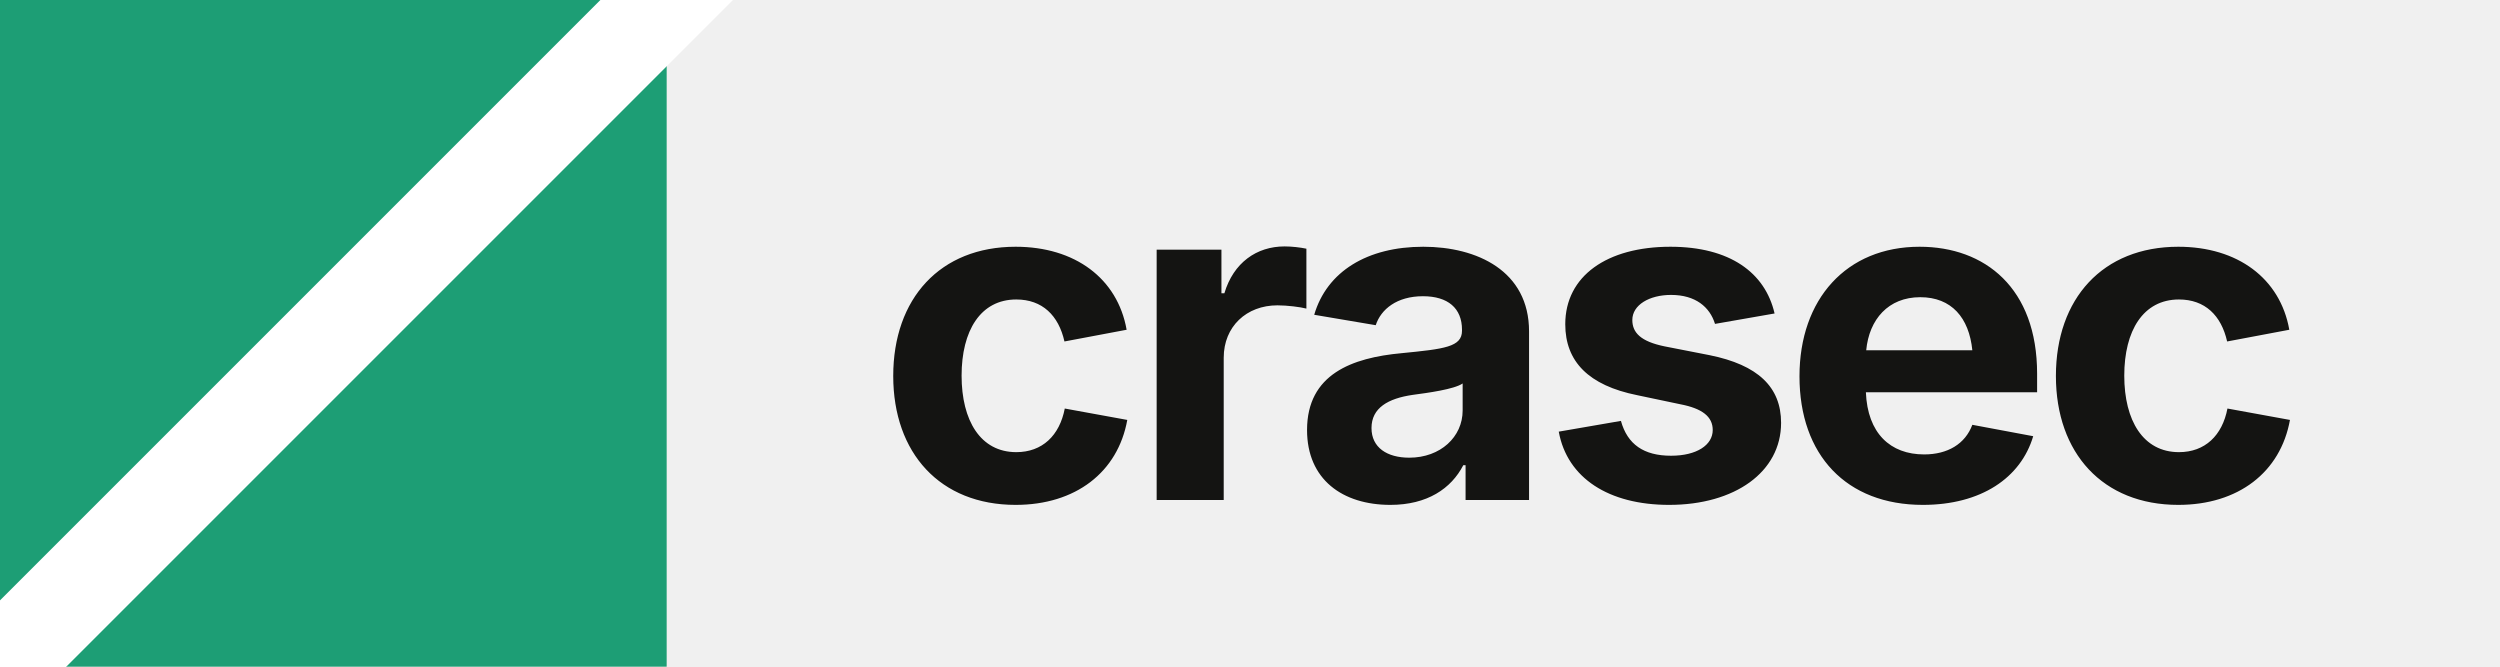
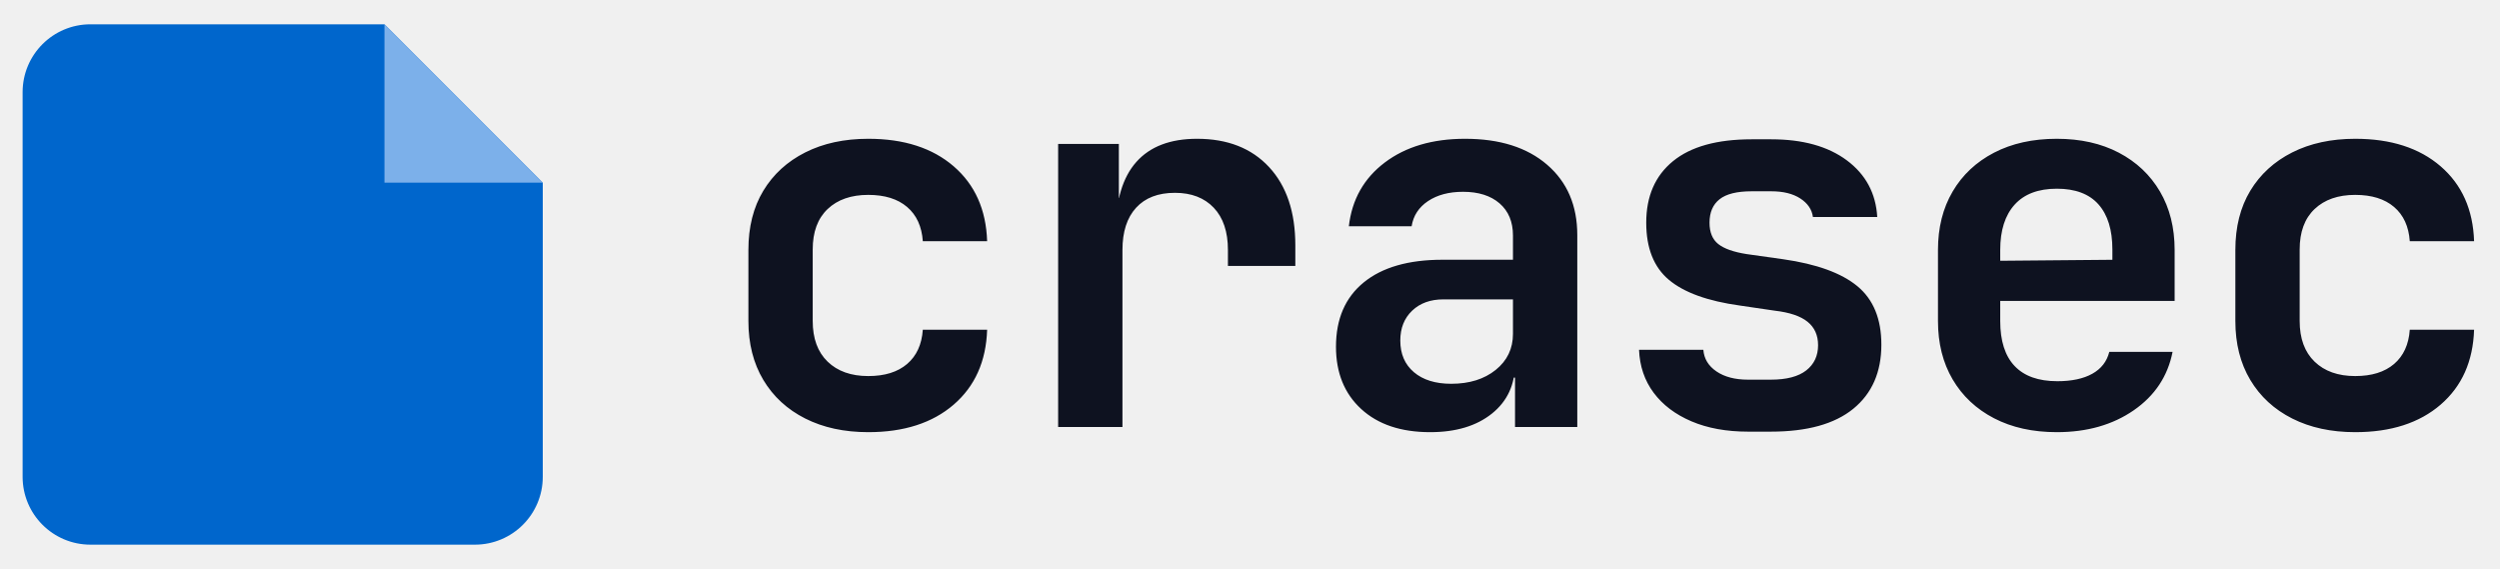
- <svg xmlns="http://www.w3.org/2000/svg" viewBox="0 0 120 32" width="120" height="32" role="img" aria-label="Crasec">
-   <rect x="0" y="0" width="32" height="32" fill="#1D9E75" />
-   <line x1="0" y1="32" x2="32" y2="0" stroke="#FFFFFF" stroke-width="4.5" stroke-linecap="square" />
-   <text x="42" y="24" font-family="Inter,system-ui,-apple-system,sans-serif" font-size="22" font-weight="700" letter-spacing="-0.8" fill="#141412">crasec</text>
+ <svg xmlns="http://www.w3.org/2000/svg" viewBox="0 0 442 100" width="145" height="33" role="img" aria-label="Crasec">
+   <path d="M28,4 H68 L96,32 V84 A12,12 0 0 1 84,96 H16 A12,12 0 0 1 4,84 V16 A12,12 0 0 1 16,4 Z" fill="#0066CC" />
+   <path d="M68,4 L96,32 L68,32 Z" fill="#7CB0EA" />
+   <path d="M153.573 76.11Q147.203 76.11 142.425 73.698Q137.648 71.287 135.009 66.874Q132.37 62.46 132.37 56.454V43.896Q132.37 37.799 135.009 33.431Q137.648 29.063 142.425 26.652Q147.203 24.24 153.573 24.24Q163.037 24.24 168.679 29.109Q174.321 33.977 174.594 42.349H163.219Q162.946 38.436 160.444 36.298Q157.941 34.159 153.573 34.159Q149.023 34.159 146.384 36.662Q143.745 39.164 143.745 43.805V56.454Q143.745 61.095 146.384 63.643Q149.023 66.191 153.573 66.191Q157.941 66.191 160.444 64.053Q162.946 61.914 163.219 58.001H174.594Q174.321 66.373 168.679 71.242Q163.037 76.11 153.573 76.11ZM187.154 75.2V25.15H197.892V34.705H200.713L197.346 40.529Q197.346 32.43 200.986 28.335Q204.626 24.24 211.724 24.24Q219.823 24.24 224.464 29.245Q229.105 34.25 229.105 43.077V46.717H217.184V43.896Q217.184 39.073 214.681 36.434Q212.179 33.795 207.811 33.795Q203.352 33.795 200.94 36.434Q198.529 39.073 198.529 43.896V75.2ZM252.949 76.11Q245.214 76.11 240.755 72.015Q236.296 67.92 236.296 61.004Q236.296 53.633 241.21 49.629Q246.124 45.625 255.133 45.625H267.6V41.348Q267.6 37.708 265.234 35.661Q262.868 33.613 258.773 33.613Q255.042 33.613 252.585 35.251Q250.128 36.889 249.673 39.71H238.571Q239.39 32.612 244.941 28.426Q250.492 24.24 259.137 24.24Q268.328 24.24 273.651 28.836Q278.975 33.431 278.975 41.257V75.2H267.964V66.464H266.144L267.964 64.007Q267.964 69.558 263.869 72.834Q259.774 76.11 252.949 76.11ZM256.68 67.556Q261.503 67.556 264.551 65.099Q267.6 62.642 267.6 58.729V52.632H255.315Q251.857 52.632 249.764 54.634Q247.671 56.636 247.671 59.912Q247.671 63.461 250.082 65.508Q252.494 67.556 256.68 67.556ZM309.189 76.019Q303.456 76.019 299.179 74.199Q294.902 72.379 292.49 69.149Q290.079 65.918 289.897 61.55H301.272Q301.454 63.916 303.592 65.372Q305.731 66.828 309.189 66.828H313.193Q317.379 66.828 319.472 65.19Q321.565 63.552 321.565 60.731Q321.565 58.092 319.7 56.59Q317.834 55.089 313.921 54.634L307.733 53.724Q299.179 52.541 295.175 49.174Q291.171 45.807 291.171 39.073Q291.171 32.066 295.903 28.199Q300.635 24.331 309.826 24.331H313.284Q321.656 24.331 326.661 28.062Q331.666 31.793 332.03 38.072H320.655Q320.382 36.07 318.425 34.796Q316.469 33.522 313.284 33.522H309.826Q305.913 33.522 304.139 34.933Q302.364 36.343 302.364 39.073Q302.364 41.621 303.911 42.85Q305.458 44.078 308.916 44.624L315.377 45.534Q324.295 46.808 328.527 50.312Q332.758 53.815 332.758 60.64Q332.758 67.92 327.798 71.97Q322.839 76.019 313.193 76.019ZM363.791 76.11Q357.421 76.11 352.689 73.653Q347.957 71.196 345.364 66.782Q342.77 62.369 342.77 56.454V43.896Q342.77 37.981 345.364 33.568Q347.957 29.154 352.689 26.697Q357.421 24.24 363.791 24.24Q370.07 24.24 374.757 26.697Q379.443 29.154 382.037 33.568Q384.63 37.981 384.63 43.896V52.905H353.781V56.454Q353.781 61.732 356.329 64.416Q358.877 67.101 363.882 67.101Q367.704 67.101 370.07 65.781Q372.436 64.462 373.073 61.914H384.266Q382.992 68.375 377.396 72.243Q371.799 76.11 363.791 76.11ZM373.619 46.535V43.805Q373.619 38.618 371.162 35.843Q368.705 33.067 363.791 33.067Q358.877 33.067 356.329 35.888Q353.781 38.709 353.781 43.896V45.807L374.438 45.625ZM416.573 76.11Q410.203 76.11 405.426 73.698Q400.648 71.287 398.009 66.874Q395.37 62.46 395.37 56.454V43.896Q395.37 37.799 398.009 33.431Q400.648 29.063 405.426 26.652Q410.203 24.24 416.573 24.24Q426.037 24.24 431.679 29.109Q437.321 33.977 437.594 42.349H426.219Q425.946 38.436 423.444 36.298Q420.941 34.159 416.573 34.159Q412.023 34.159 409.384 36.662Q406.745 39.164 406.745 43.805V56.454Q406.745 61.095 409.384 63.643Q412.023 66.191 416.573 66.191Q420.941 66.191 423.444 64.053Q425.946 61.914 426.219 58.001H437.594Q437.321 66.373 431.679 71.242Q426.037 76.11 416.573 76.11Z" fill="#0E1220" />
</svg>
